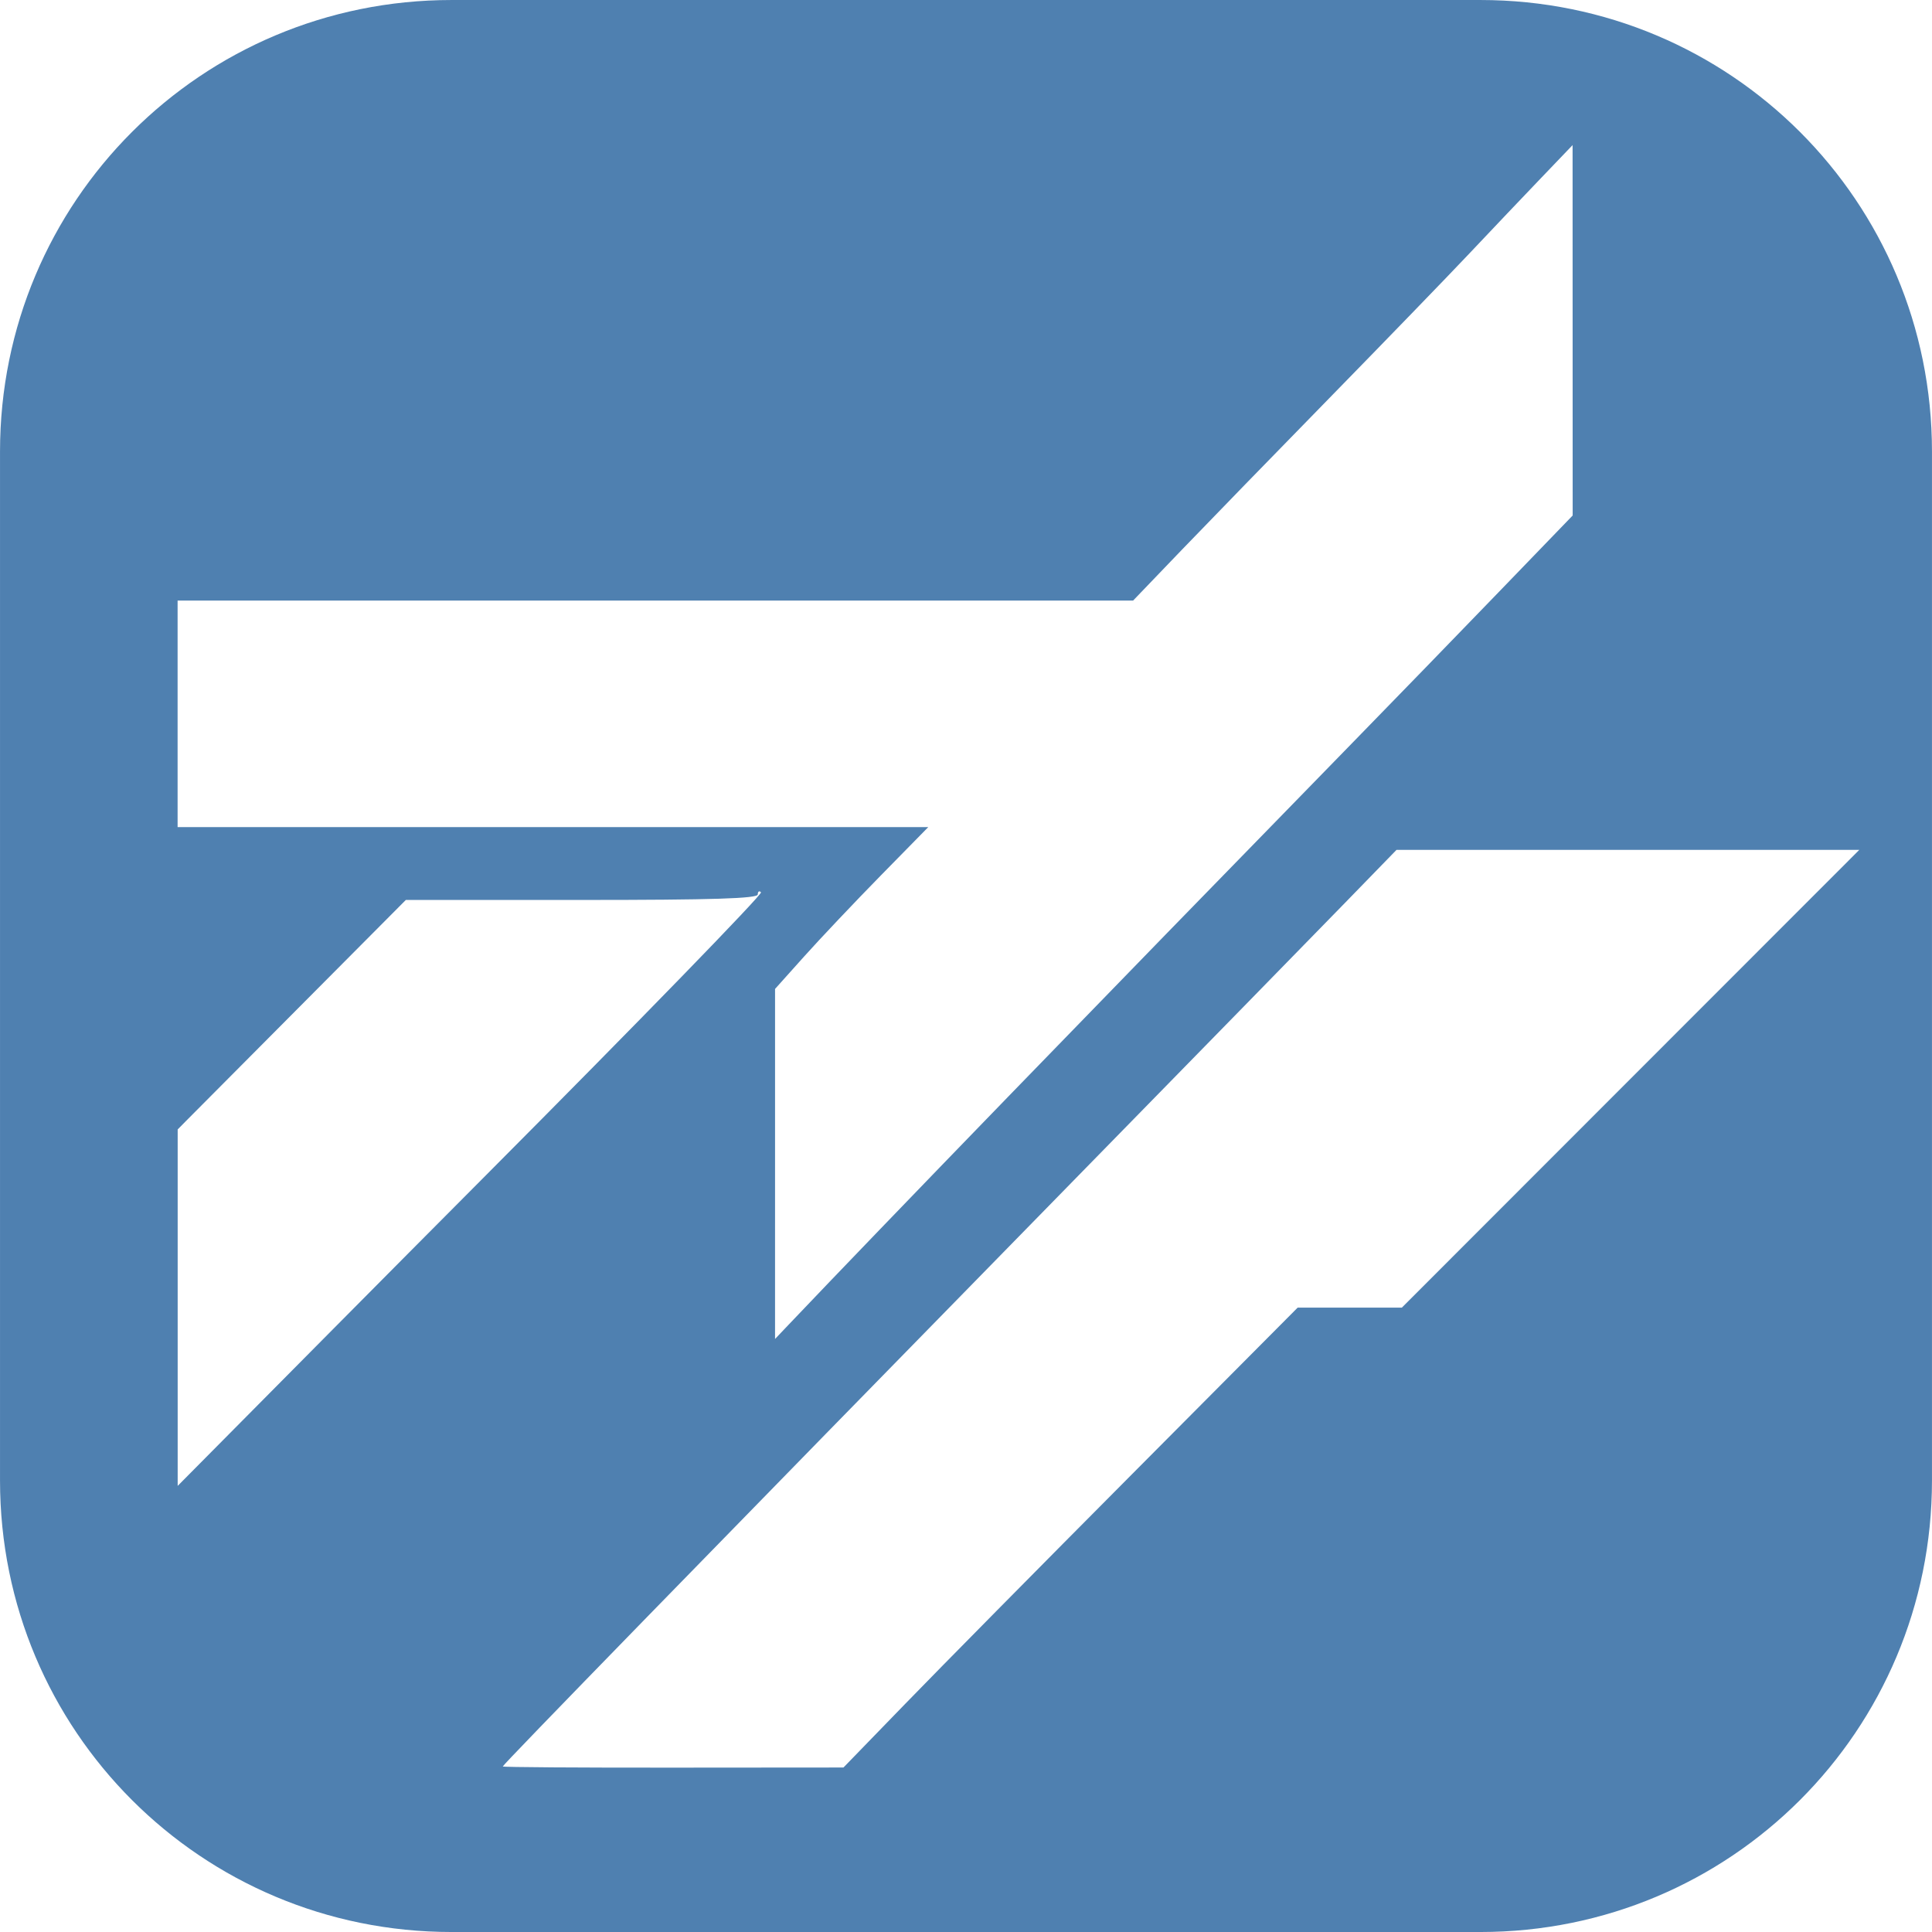
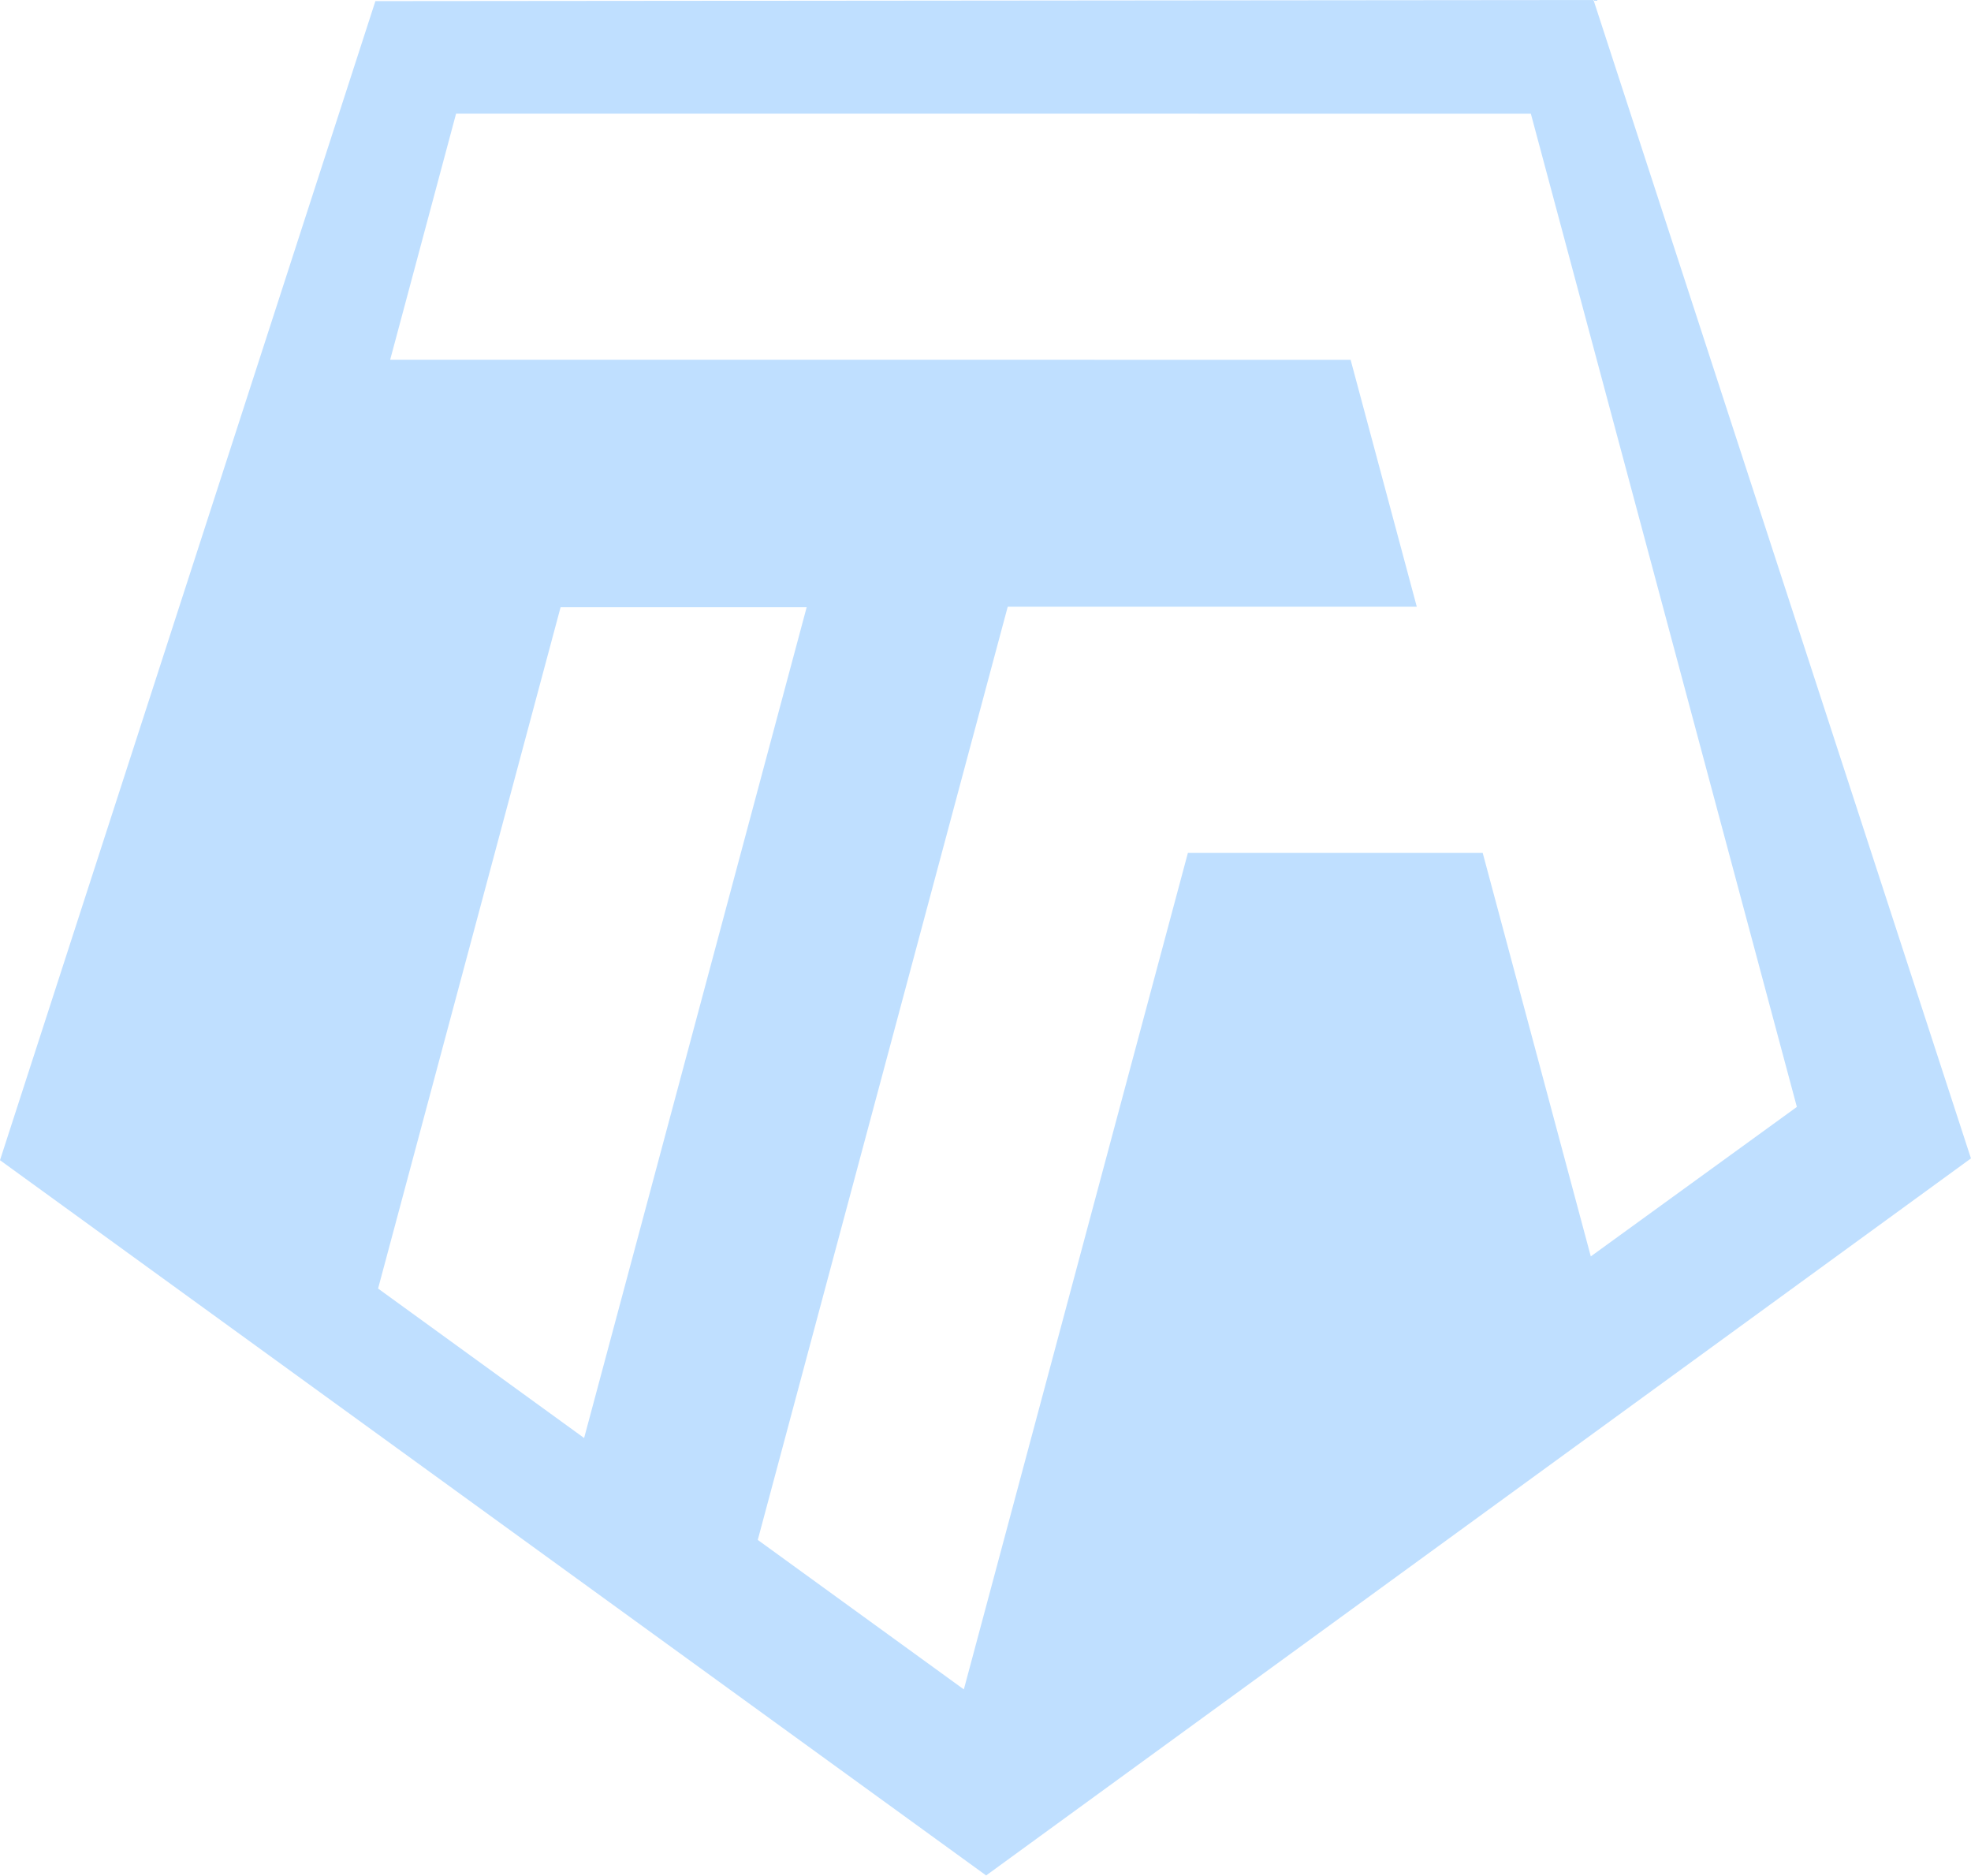
- <svg xmlns="http://www.w3.org/2000/svg" width="44.619mm" height="44.619mm" viewBox="0 0 44.619 44.619" version="1.1" id="svg1" xml:space="preserve">
+ <svg xmlns="http://www.w3.org/2000/svg" width="25.584mm" height="24.339mm" viewBox="0 0 25.584 24.339" version="1.1" id="svg1" xml:space="preserve">
  <defs id="defs1" />
-   <g id="layer1" transform="translate(-701.2146,-201.7758)">
-     <path id="rect4" style="fill:#4f80b0;fill-opacity:1;stroke-width:1.005;stroke-linecap:square;paint-order:markers fill stroke" d="m 711.643,201.776 c -5.777,0 -10.428,4.651 -10.428,10.428 v 23.763 c 0,5.777 4.651,10.428 10.428,10.428 h 23.762 c 5.777,0 10.428,-4.651 10.428,-10.428 V 212.204 c 0,-5.777 -4.651,-10.428 -10.428,-10.428 z m 25.89,3.351 10e-4,4.277 10e-4,4.277 -1.711,1.772 c -0.941,0.975 -2.453,2.533 -3.36,3.462 -6.114,6.266 -10.808,11.11 -13.041,13.459 l -0.309,0.325 2.2e-4,-4.042 v -4.042 l 0.673,-0.751 c 0.37,-0.413 1.166,-1.254 1.769,-1.869 l 1.096,-1.117 h -10.958 -6.378 v -5.232 h 10.483 11.584 l 1.124,-1.171 c 0.619,-0.644 2.157,-2.226 3.418,-3.515 1.261,-1.29 2.71,-2.786 3.219,-3.325 0.509,-0.54 1.255,-1.324 1.657,-1.744 z m -4.066,16.276 h 5.344 5.344 l -5.283,5.286 -5.282,5.286 h -1.203 -1.203 l -3.821,3.842 c -2.102,2.113 -4.462,4.503 -5.245,5.311 l -1.424,1.468 -3.934,0.003 c -2.164,0.002 -3.934,-0.01 -3.934,-0.027 -10e-6,-0.042 4.543,-4.705 13.19,-13.54 2.787,-2.848 5.604,-5.729 6.26,-6.404 z m -14.731,0.963 c 0.014,-0.009 0.033,-0.004 0.054,0.017 0.042,0.042 -2.815,2.981 -6.349,6.531 -2.346,2.356 -4.735,4.769 -7.123,7.178 v -8.232 c 0.067,-0.067 0.135,-0.138 0.201,-0.204 l 5.068,-5.096 h 4.064 c 3.023,0 4.064,-0.033 4.064,-0.127 0,-0.035 0.009,-0.058 0.023,-0.067 z" />
+   <g id="layer1" transform="translate(-900.5634,-229.2549)">
+     <path id="path33" style="fill:#bfdfff;fill-opacity:1;stroke-width:2;stroke-linecap:square;paint-order:markers fill stroke" d="M 712.357 149.185 L 641.408 134.105 L 605.14 196.921 L 653.676 250.824 L 719.938 221.321 L 712.357 149.185 z M 644.709 141.658 L 707.295 155.022 L 710.44 216.159 L 696.582 222.3 L 695.303 197.464 L 678.135 193.799 L 654.69 239.715 L 644.548 228.45 L 670.701 177.231 L 670.705 177.235 L 670.71 177.226 L 694.524 182.31 L 693.74 167.111 L 637.81 155.17 L 644.709 141.658 z M 644.658 171.698 L 658.988 174.757 L 635.702 220.358 L 625.562 209.094 L 644.658 171.698 z " transform="matrix(0.2131826,-0.04551397,0.04551397,0.2131826,762.5954,229.8735)" />
  </g>
</svg>
